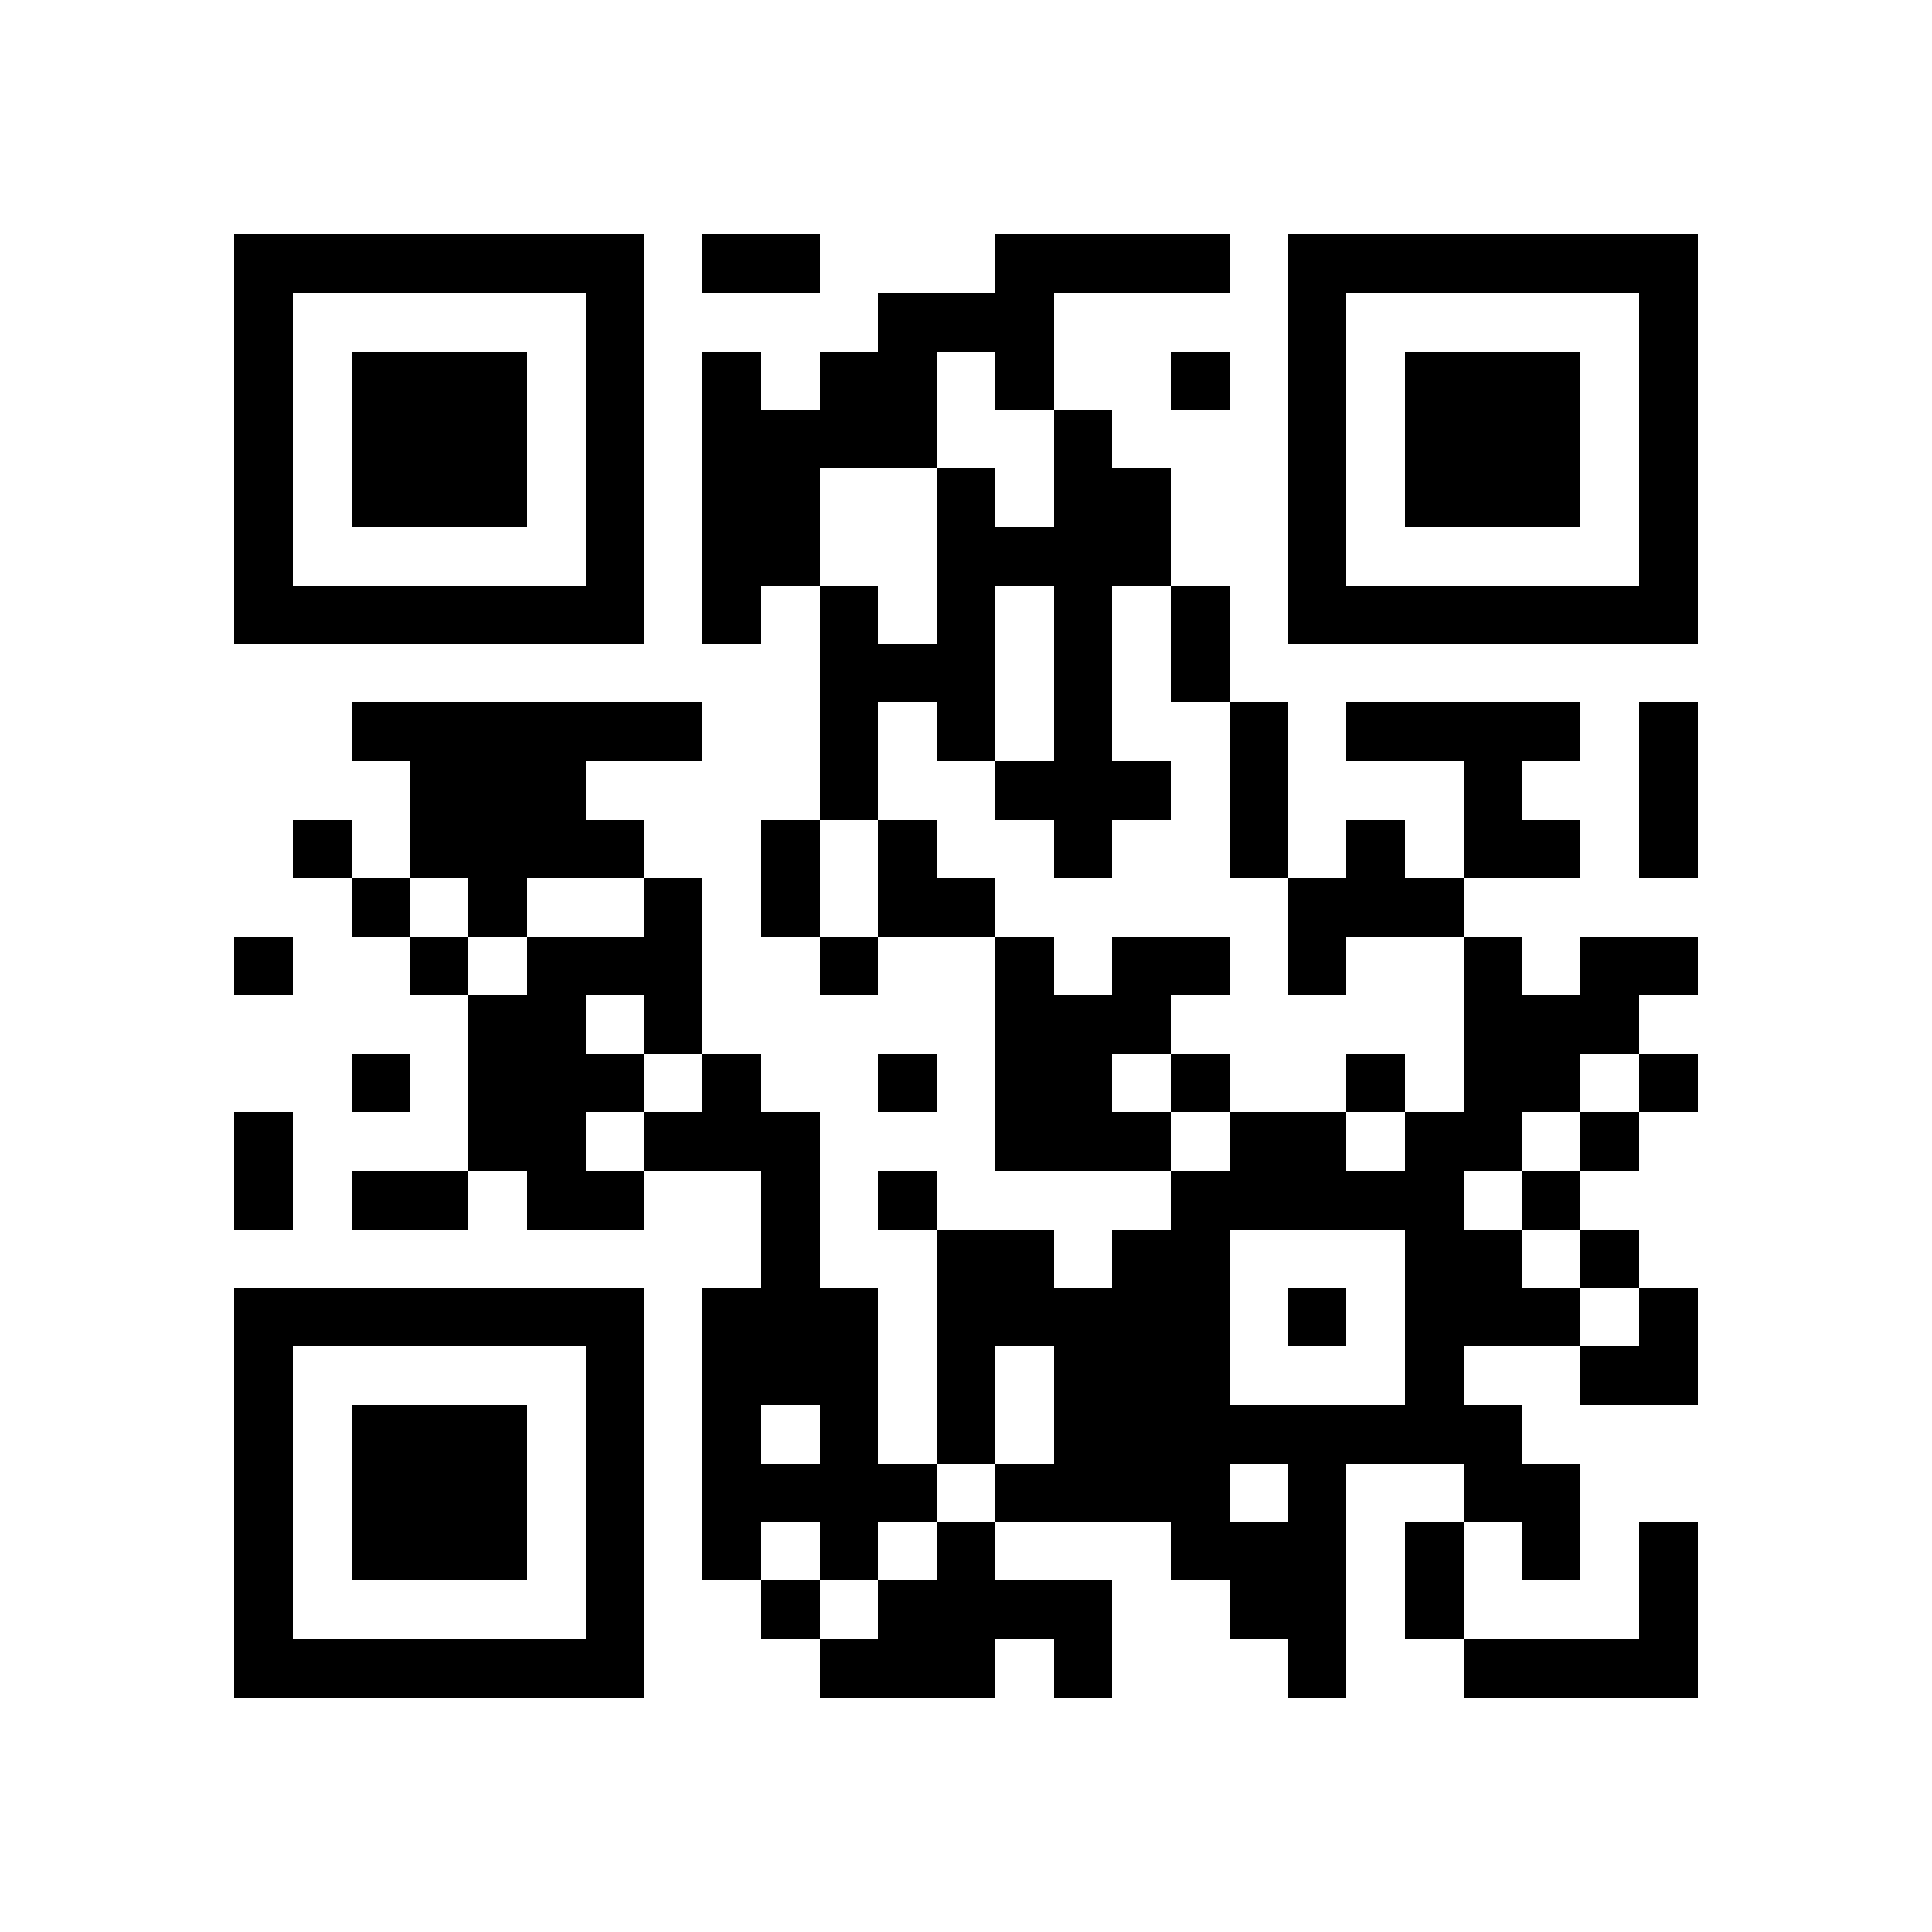
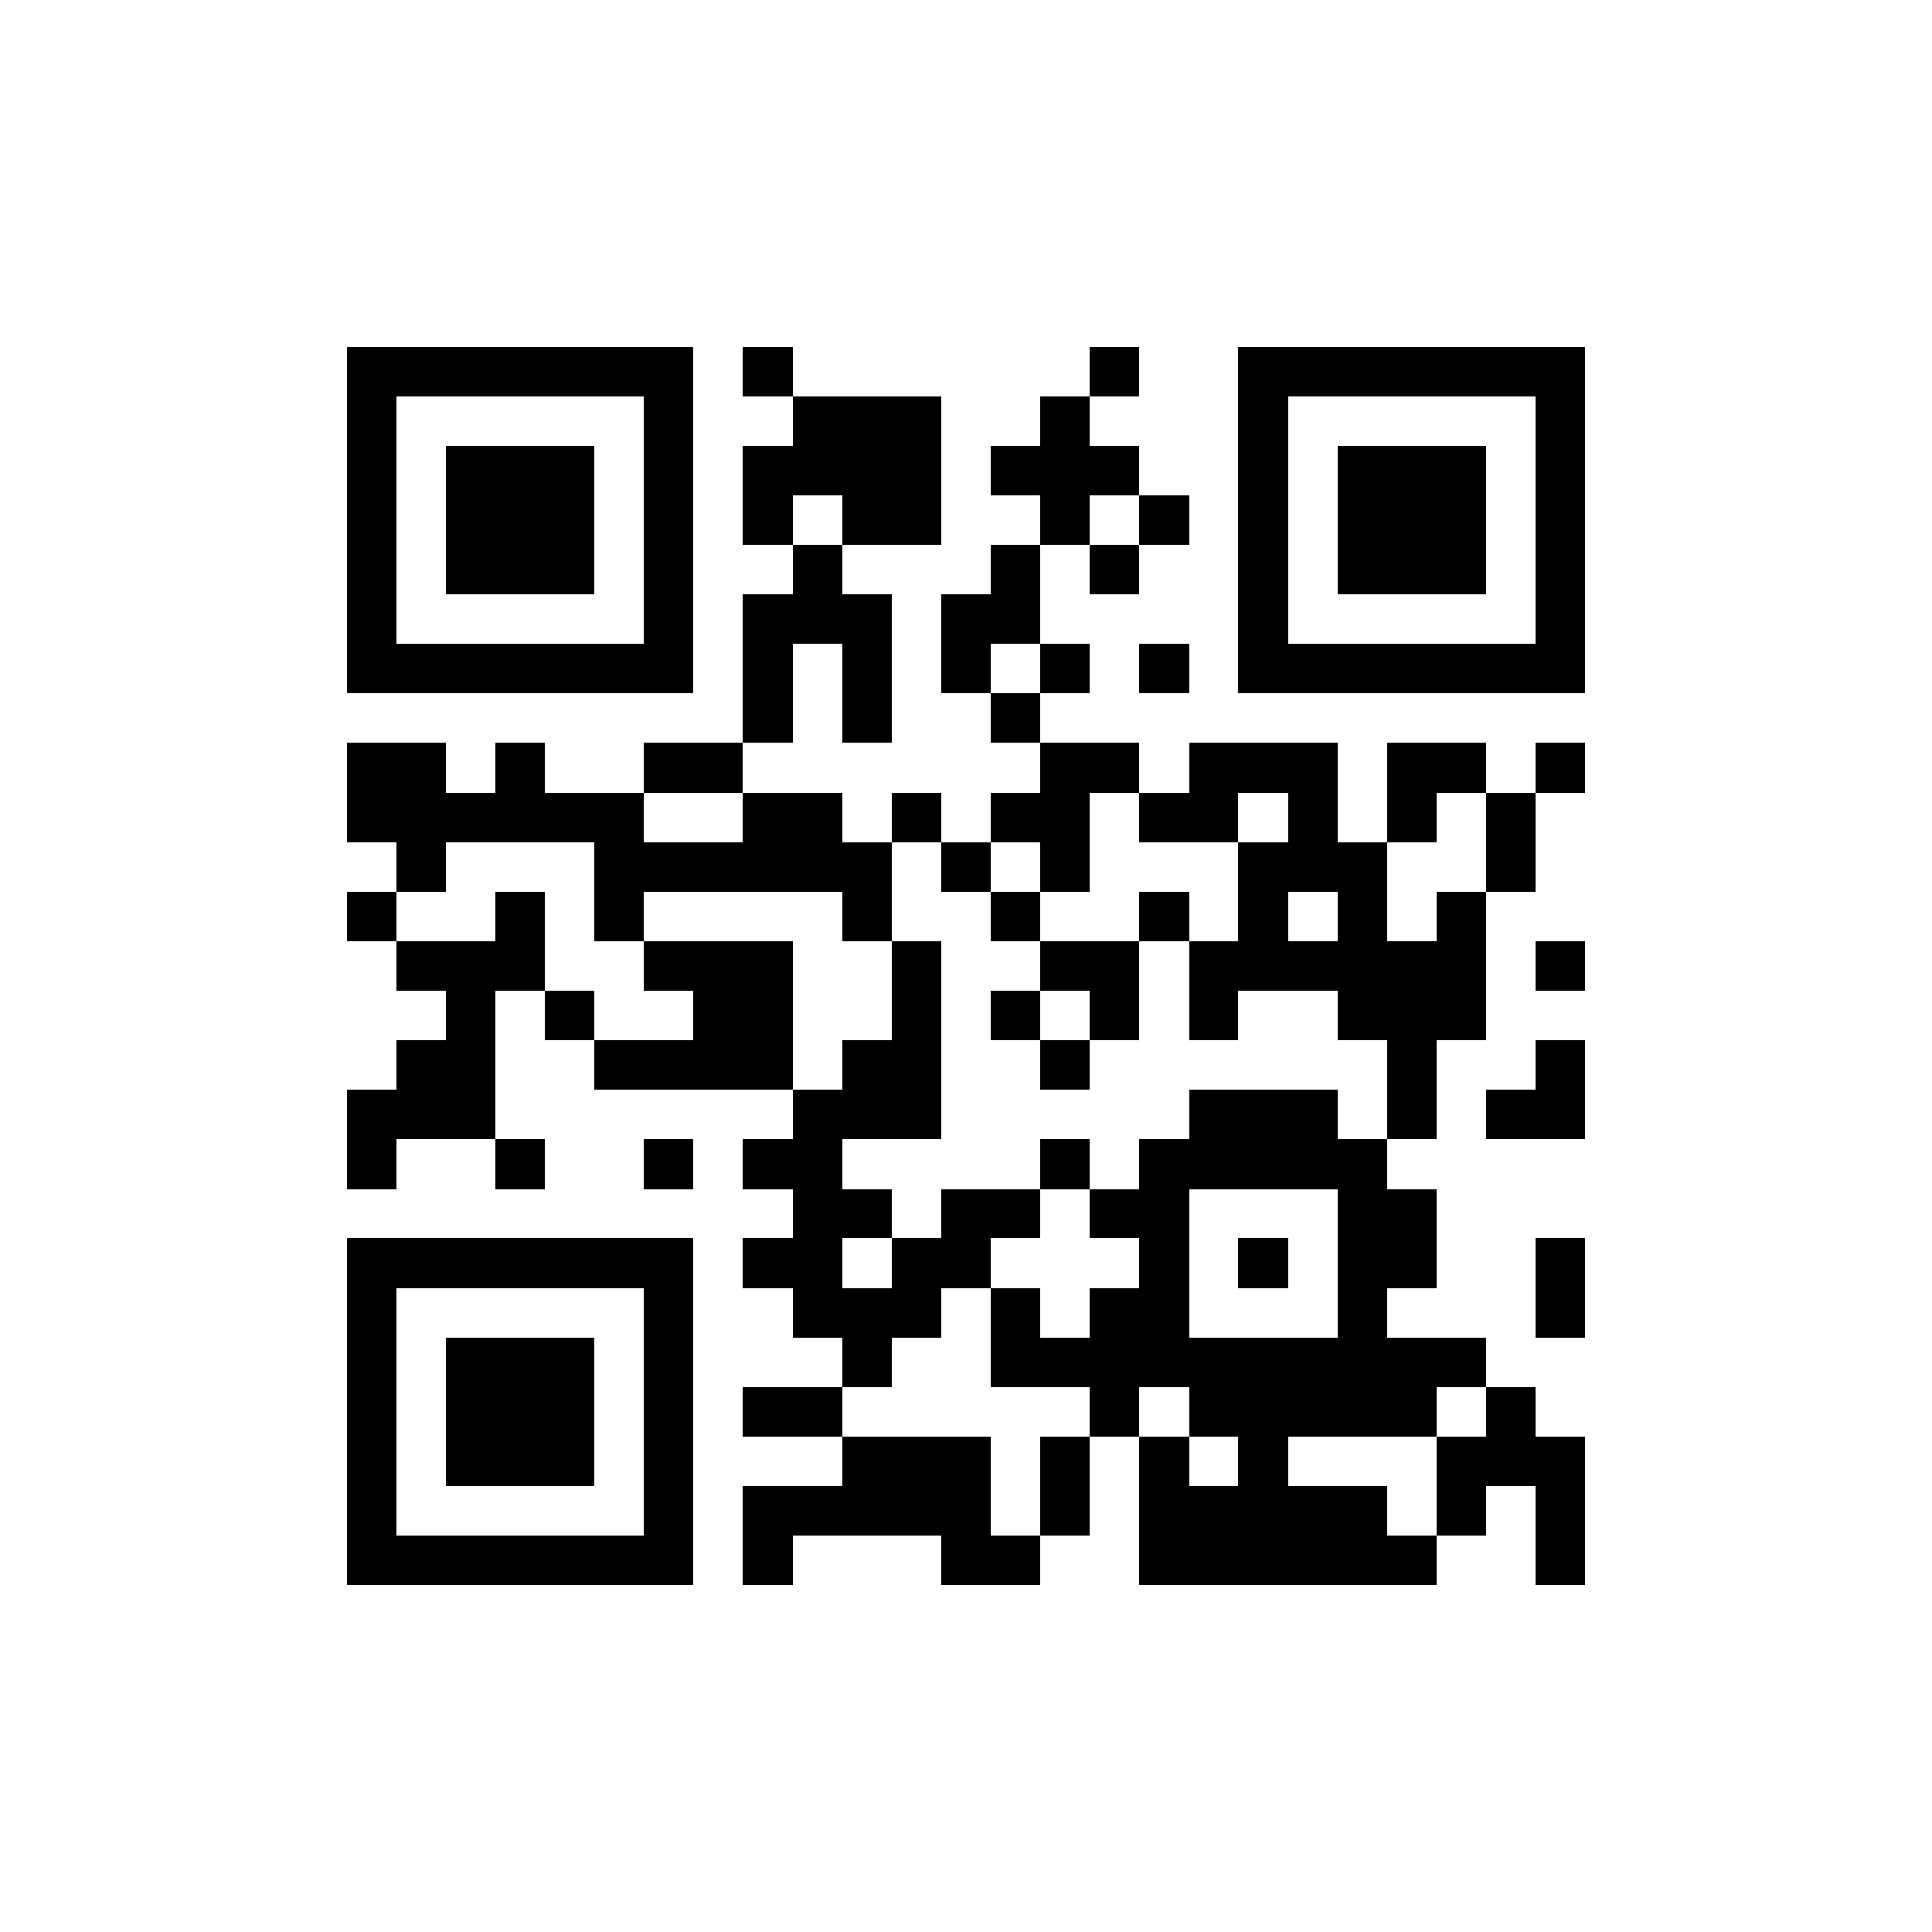
- <svg xmlns="http://www.w3.org/2000/svg" version="1.1" width="512" height="512">
-   <rect x="0" y="0" width="512" height="512" style="fill:#ffffff;shape-rendering:crispEdges;" />
-   <path x="0" y="0" style="fill:#000000;shape-rendering:crispEdges;" d="M62.06,62.06 V77.58 H77.58 V62.06 H62.06 Z M77.58,62.06 V77.58 H93.09 V62.06 H77.58 Z M93.09,62.06 V77.58 H108.61 V62.06 H93.09 Z M108.61,62.06 V77.58 H124.12 V62.06 H108.61 Z M124.12,62.06 V77.58 H139.64 V62.06 H124.12 Z M139.64,62.06 V77.58 H155.15 V62.06 H139.64 Z M155.15,62.06 V77.58 H170.67 V62.06 H155.15 Z M186.18,62.06 V77.58 H201.70 V62.06 H186.18 Z M201.70,62.06 V77.58 H217.21 V62.06 H201.70 Z M263.76,62.06 V77.58 H279.27 V62.06 H263.76 Z M279.27,62.06 V77.58 H294.79 V62.06 H279.27 Z M294.79,62.06 V77.58 H310.30 V62.06 H294.79 Z M310.30,62.06 V77.58 H325.82 V62.06 H310.30 Z M341.33,62.06 V77.58 H356.85 V62.06 H341.33 Z M356.85,62.06 V77.58 H372.36 V62.06 H356.85 Z M372.36,62.06 V77.58 H387.88 V62.06 H372.36 Z M387.88,62.06 V77.58 H403.39 V62.06 H387.88 Z M403.39,62.06 V77.58 H418.91 V62.06 H403.39 Z M418.91,62.06 V77.58 H434.42 V62.06 H418.91 Z M434.42,62.06 V77.58 H449.94 V62.06 H434.42 Z M62.06,77.58 V93.09 H77.58 V77.58 H62.06 Z M155.15,77.58 V93.09 H170.67 V77.58 H155.15 Z M232.73,77.58 V93.09 H248.24 V77.58 H232.73 Z M248.24,77.58 V93.09 H263.76 V77.58 H248.24 Z M263.76,77.58 V93.09 H279.27 V77.58 H263.76 Z M341.33,77.58 V93.09 H356.85 V77.58 H341.33 Z M434.42,77.58 V93.09 H449.94 V77.58 H434.42 Z M62.06,93.09 V108.61 H77.58 V93.09 H62.06 Z M93.09,93.09 V108.61 H108.61 V93.09 H93.09 Z M108.61,93.09 V108.61 H124.12 V93.09 H108.61 Z M124.12,93.09 V108.61 H139.64 V93.09 H124.12 Z M155.15,93.09 V108.61 H170.67 V93.09 H155.15 Z M186.18,93.09 V108.61 H201.70 V93.09 H186.18 Z M217.21,93.09 V108.61 H232.73 V93.09 H217.21 Z M232.73,93.09 V108.61 H248.24 V93.09 H232.73 Z M263.76,93.09 V108.61 H279.27 V93.09 H263.76 Z M310.30,93.09 V108.61 H325.82 V93.09 H310.30 Z M341.33,93.09 V108.61 H356.85 V93.09 H341.33 Z M372.36,93.09 V108.61 H387.88 V93.09 H372.36 Z M387.88,93.09 V108.61 H403.39 V93.09 H387.88 Z M403.39,93.09 V108.61 H418.91 V93.09 H403.39 Z M434.42,93.09 V108.61 H449.94 V93.09 H434.42 Z M62.06,108.61 V124.12 H77.58 V108.61 H62.06 Z M93.09,108.61 V124.12 H108.61 V108.61 H93.09 Z M108.61,108.61 V124.12 H124.12 V108.61 H108.61 Z M124.12,108.61 V124.12 H139.64 V108.61 H124.12 Z M155.15,108.61 V124.12 H170.67 V108.61 H155.15 Z M186.18,108.61 V124.12 H201.70 V108.61 H186.18 Z M201.70,108.61 V124.12 H217.21 V108.61 H201.70 Z M217.21,108.61 V124.12 H232.73 V108.61 H217.21 Z M232.73,108.61 V124.12 H248.24 V108.61 H232.73 Z M279.27,108.61 V124.12 H294.79 V108.61 H279.27 Z M341.33,108.61 V124.12 H356.85 V108.61 H341.33 Z M372.36,108.61 V124.12 H387.88 V108.61 H372.36 Z M387.88,108.61 V124.12 H403.39 V108.61 H387.88 Z M403.39,108.61 V124.12 H418.91 V108.61 H403.39 Z M434.42,108.61 V124.12 H449.94 V108.61 H434.42 Z M62.06,124.12 V139.64 H77.58 V124.12 H62.06 Z M93.09,124.12 V139.64 H108.61 V124.12 H93.09 Z M108.61,124.12 V139.64 H124.12 V124.12 H108.61 Z M124.12,124.12 V139.64 H139.64 V124.12 H124.12 Z M155.15,124.12 V139.64 H170.67 V124.12 H155.15 Z M186.18,124.12 V139.64 H201.70 V124.12 H186.18 Z M201.70,124.12 V139.64 H217.21 V124.12 H201.70 Z M248.24,124.12 V139.64 H263.76 V124.12 H248.24 Z M279.27,124.12 V139.64 H294.79 V124.12 H279.27 Z M294.79,124.12 V139.64 H310.30 V124.12 H294.79 Z M341.33,124.12 V139.64 H356.85 V124.12 H341.33 Z M372.36,124.12 V139.64 H387.88 V124.12 H372.36 Z M387.88,124.12 V139.64 H403.39 V124.12 H387.88 Z M403.39,124.12 V139.64 H418.91 V124.12 H403.39 Z M434.42,124.12 V139.64 H449.94 V124.12 H434.42 Z M62.06,139.64 V155.15 H77.58 V139.64 H62.06 Z M155.15,139.64 V155.15 H170.67 V139.64 H155.15 Z M186.18,139.64 V155.15 H201.70 V139.64 H186.18 Z M201.70,139.64 V155.15 H217.21 V139.64 H201.70 Z M248.24,139.64 V155.15 H263.76 V139.64 H248.24 Z M263.76,139.64 V155.15 H279.27 V139.64 H263.76 Z M279.27,139.64 V155.15 H294.79 V139.64 H279.27 Z M294.79,139.64 V155.15 H310.30 V139.64 H294.79 Z M341.33,139.64 V155.15 H356.85 V139.64 H341.33 Z M434.42,139.64 V155.15 H449.94 V139.64 H434.42 Z M62.06,155.15 V170.67 H77.58 V155.15 H62.06 Z M77.58,155.15 V170.67 H93.09 V155.15 H77.58 Z M93.09,155.15 V170.67 H108.61 V155.15 H93.09 Z M108.61,155.15 V170.67 H124.12 V155.15 H108.61 Z M124.12,155.15 V170.67 H139.64 V155.15 H124.12 Z M139.64,155.15 V170.67 H155.15 V155.15 H139.64 Z M155.15,155.15 V170.67 H170.67 V155.15 H155.15 Z M186.18,155.15 V170.67 H201.70 V155.15 H186.18 Z M217.21,155.15 V170.67 H232.73 V155.15 H217.21 Z M248.24,155.15 V170.67 H263.76 V155.15 H248.24 Z M279.27,155.15 V170.67 H294.79 V155.15 H279.27 Z M310.30,155.15 V170.67 H325.82 V155.15 H310.30 Z M341.33,155.15 V170.67 H356.85 V155.15 H341.33 Z M356.85,155.15 V170.67 H372.36 V155.15 H356.85 Z M372.36,155.15 V170.67 H387.88 V155.15 H372.36 Z M387.88,155.15 V170.67 H403.39 V155.15 H387.88 Z M403.39,155.15 V170.67 H418.91 V155.15 H403.39 Z M418.91,155.15 V170.67 H434.42 V155.15 H418.91 Z M434.42,155.15 V170.67 H449.94 V155.15 H434.42 Z M217.21,170.67 V186.18 H232.73 V170.67 H217.21 Z M232.73,170.67 V186.18 H248.24 V170.67 H232.73 Z M248.24,170.67 V186.18 H263.76 V170.67 H248.24 Z M279.27,170.67 V186.18 H294.79 V170.67 H279.27 Z M310.30,170.67 V186.18 H325.82 V170.67 H310.30 Z M93.09,186.18 V201.70 H108.61 V186.18 H93.09 Z M108.61,186.18 V201.70 H124.12 V186.18 H108.61 Z M124.12,186.18 V201.70 H139.64 V186.18 H124.12 Z M139.64,186.18 V201.70 H155.15 V186.18 H139.64 Z M155.15,186.18 V201.70 H170.67 V186.18 H155.15 Z M170.67,186.18 V201.70 H186.18 V186.18 H170.67 Z M217.21,186.18 V201.70 H232.73 V186.18 H217.21 Z M248.24,186.18 V201.70 H263.76 V186.18 H248.24 Z M279.27,186.18 V201.70 H294.79 V186.18 H279.27 Z M325.82,186.18 V201.70 H341.33 V186.18 H325.82 Z M356.85,186.18 V201.70 H372.36 V186.18 H356.85 Z M372.36,186.18 V201.70 H387.88 V186.18 H372.36 Z M387.88,186.18 V201.70 H403.39 V186.18 H387.88 Z M403.39,186.18 V201.70 H418.91 V186.18 H403.39 Z M434.42,186.18 V201.70 H449.94 V186.18 H434.42 Z M108.61,201.70 V217.21 H124.12 V201.70 H108.61 Z M124.12,201.70 V217.21 H139.64 V201.70 H124.12 Z M139.64,201.70 V217.21 H155.15 V201.70 H139.64 Z M217.21,201.70 V217.21 H232.73 V201.70 H217.21 Z M263.76,201.70 V217.21 H279.27 V201.70 H263.76 Z M279.27,201.70 V217.21 H294.79 V201.70 H279.27 Z M294.79,201.70 V217.21 H310.30 V201.70 H294.79 Z M325.82,201.70 V217.21 H341.33 V201.70 H325.82 Z M387.88,201.70 V217.21 H403.39 V201.70 H387.88 Z M434.42,201.70 V217.21 H449.94 V201.70 H434.42 Z M77.58,217.21 V232.73 H93.09 V217.21 H77.58 Z M108.61,217.21 V232.73 H124.12 V217.21 H108.61 Z M124.12,217.21 V232.73 H139.64 V217.21 H124.12 Z M139.64,217.21 V232.73 H155.15 V217.21 H139.64 Z M155.15,217.21 V232.73 H170.67 V217.21 H155.15 Z M201.70,217.21 V232.73 H217.21 V217.21 H201.70 Z M232.73,217.21 V232.73 H248.24 V217.21 H232.73 Z M279.27,217.21 V232.73 H294.79 V217.21 H279.27 Z M325.82,217.21 V232.73 H341.33 V217.21 H325.82 Z M356.85,217.21 V232.73 H372.36 V217.21 H356.85 Z M387.88,217.21 V232.73 H403.39 V217.21 H387.88 Z M403.39,217.21 V232.73 H418.91 V217.21 H403.39 Z M434.42,217.21 V232.73 H449.94 V217.21 H434.42 Z M93.09,232.73 V248.24 H108.61 V232.73 H93.09 Z M124.12,232.73 V248.24 H139.64 V232.73 H124.12 Z M170.67,232.73 V248.24 H186.18 V232.73 H170.67 Z M201.70,232.73 V248.24 H217.21 V232.73 H201.70 Z M232.73,232.73 V248.24 H248.24 V232.73 H232.73 Z M248.24,232.73 V248.24 H263.76 V232.73 H248.24 Z M341.33,232.73 V248.24 H356.85 V232.73 H341.33 Z M356.85,232.73 V248.24 H372.36 V232.73 H356.85 Z M372.36,232.73 V248.24 H387.88 V232.73 H372.36 Z M62.06,248.24 V263.76 H77.58 V248.24 H62.06 Z M108.61,248.24 V263.76 H124.12 V248.24 H108.61 Z M139.64,248.24 V263.76 H155.15 V248.24 H139.64 Z M155.15,248.24 V263.76 H170.67 V248.24 H155.15 Z M170.67,248.24 V263.76 H186.18 V248.24 H170.67 Z M217.21,248.24 V263.76 H232.73 V248.24 H217.21 Z M263.76,248.24 V263.76 H279.27 V248.24 H263.76 Z M294.79,248.24 V263.76 H310.30 V248.24 H294.79 Z M310.30,248.24 V263.76 H325.82 V248.24 H310.30 Z M341.33,248.24 V263.76 H356.85 V248.24 H341.33 Z M387.88,248.24 V263.76 H403.39 V248.24 H387.88 Z M418.91,248.24 V263.76 H434.42 V248.24 H418.91 Z M434.42,248.24 V263.76 H449.94 V248.24 H434.42 Z M124.12,263.76 V279.27 H139.64 V263.76 H124.12 Z M139.64,263.76 V279.27 H155.15 V263.76 H139.64 Z M170.67,263.76 V279.27 H186.18 V263.76 H170.67 Z M263.76,263.76 V279.27 H279.27 V263.76 H263.76 Z M279.27,263.76 V279.27 H294.79 V263.76 H279.27 Z M294.79,263.76 V279.27 H310.30 V263.76 H294.79 Z M387.88,263.76 V279.27 H403.39 V263.76 H387.88 Z M403.39,263.76 V279.27 H418.91 V263.76 H403.39 Z M418.91,263.76 V279.27 H434.42 V263.76 H418.91 Z M93.09,279.27 V294.79 H108.61 V279.27 H93.09 Z M124.12,279.27 V294.79 H139.64 V279.27 H124.12 Z M139.64,279.27 V294.79 H155.15 V279.27 H139.64 Z M155.15,279.27 V294.79 H170.67 V279.27 H155.15 Z M186.18,279.27 V294.79 H201.70 V279.27 H186.18 Z M232.73,279.27 V294.79 H248.24 V279.27 H232.73 Z M263.76,279.27 V294.79 H279.27 V279.27 H263.76 Z M279.27,279.27 V294.79 H294.79 V279.27 H279.27 Z M310.30,279.27 V294.79 H325.82 V279.27 H310.30 Z M356.85,279.27 V294.79 H372.36 V279.27 H356.85 Z M387.88,279.27 V294.79 H403.39 V279.27 H387.88 Z M403.39,279.27 V294.79 H418.91 V279.27 H403.39 Z M434.42,279.27 V294.79 H449.94 V279.27 H434.42 Z M62.06,294.79 V310.30 H77.58 V294.79 H62.06 Z M124.12,294.79 V310.30 H139.64 V294.79 H124.12 Z M139.64,294.79 V310.30 H155.15 V294.79 H139.64 Z M170.67,294.79 V310.30 H186.18 V294.79 H170.67 Z M186.18,294.79 V310.30 H201.70 V294.79 H186.18 Z M201.70,294.79 V310.30 H217.21 V294.79 H201.70 Z M263.76,294.79 V310.30 H279.27 V294.79 H263.76 Z M279.27,294.79 V310.30 H294.79 V294.79 H279.27 Z M294.79,294.79 V310.30 H310.30 V294.79 H294.79 Z M325.82,294.79 V310.30 H341.33 V294.79 H325.82 Z M341.33,294.79 V310.30 H356.85 V294.79 H341.33 Z M372.36,294.79 V310.30 H387.88 V294.79 H372.36 Z M387.88,294.79 V310.30 H403.39 V294.79 H387.88 Z M418.91,294.79 V310.30 H434.42 V294.79 H418.91 Z M62.06,310.30 V325.82 H77.58 V310.30 H62.06 Z M93.09,310.30 V325.82 H108.61 V310.30 H93.09 Z M108.61,310.30 V325.82 H124.12 V310.30 H108.61 Z M139.64,310.30 V325.82 H155.15 V310.30 H139.64 Z M155.15,310.30 V325.82 H170.67 V310.30 H155.15 Z M201.70,310.30 V325.82 H217.21 V310.30 H201.70 Z M232.73,310.30 V325.82 H248.24 V310.30 H232.73 Z M310.30,310.30 V325.82 H325.82 V310.30 H310.30 Z M325.82,310.30 V325.82 H341.33 V310.30 H325.82 Z M341.33,310.30 V325.82 H356.85 V310.30 H341.33 Z M356.85,310.30 V325.82 H372.36 V310.30 H356.85 Z M372.36,310.30 V325.82 H387.88 V310.30 H372.36 Z M403.39,310.30 V325.82 H418.91 V310.30 H403.39 Z M201.70,325.82 V341.33 H217.21 V325.82 H201.70 Z M248.24,325.82 V341.33 H263.76 V325.82 H248.24 Z M263.76,325.82 V341.33 H279.27 V325.82 H263.76 Z M294.79,325.82 V341.33 H310.30 V325.82 H294.79 Z M310.30,325.82 V341.33 H325.82 V325.82 H310.30 Z M372.36,325.82 V341.33 H387.88 V325.82 H372.36 Z M387.88,325.82 V341.33 H403.39 V325.82 H387.88 Z M418.91,325.82 V341.33 H434.42 V325.82 H418.91 Z M62.06,341.33 V356.85 H77.58 V341.33 H62.06 Z M77.58,341.33 V356.85 H93.09 V341.33 H77.58 Z M93.09,341.33 V356.85 H108.61 V341.33 H93.09 Z M108.61,341.33 V356.85 H124.12 V341.33 H108.61 Z M124.12,341.33 V356.85 H139.64 V341.33 H124.12 Z M139.64,341.33 V356.85 H155.15 V341.33 H139.64 Z M155.15,341.33 V356.85 H170.67 V341.33 H155.15 Z M186.18,341.33 V356.85 H201.70 V341.33 H186.18 Z M201.70,341.33 V356.85 H217.21 V341.33 H201.70 Z M217.21,341.33 V356.85 H232.73 V341.33 H217.21 Z M248.24,341.33 V356.85 H263.76 V341.33 H248.24 Z M263.76,341.33 V356.85 H279.27 V341.33 H263.76 Z M279.27,341.33 V356.85 H294.79 V341.33 H279.27 Z M294.79,341.33 V356.85 H310.30 V341.33 H294.79 Z M310.30,341.33 V356.85 H325.82 V341.33 H310.30 Z M341.33,341.33 V356.85 H356.85 V341.33 H341.33 Z M372.36,341.33 V356.85 H387.88 V341.33 H372.36 Z M387.88,341.33 V356.85 H403.39 V341.33 H387.88 Z M403.39,341.33 V356.85 H418.91 V341.33 H403.39 Z M434.42,341.33 V356.85 H449.94 V341.33 H434.42 Z M62.06,356.85 V372.36 H77.58 V356.85 H62.06 Z M155.15,356.85 V372.36 H170.67 V356.85 H155.15 Z M186.18,356.85 V372.36 H201.70 V356.85 H186.18 Z M201.70,356.85 V372.36 H217.21 V356.85 H201.70 Z M217.21,356.85 V372.36 H232.73 V356.85 H217.21 Z M248.24,356.85 V372.36 H263.76 V356.85 H248.24 Z M279.27,356.85 V372.36 H294.79 V356.85 H279.27 Z M294.79,356.85 V372.36 H310.30 V356.85 H294.79 Z M310.30,356.85 V372.36 H325.82 V356.85 H310.30 Z M372.36,356.85 V372.36 H387.88 V356.85 H372.36 Z M418.91,356.85 V372.36 H434.42 V356.85 H418.91 Z M434.42,356.85 V372.36 H449.94 V356.85 H434.42 Z M62.06,372.36 V387.88 H77.58 V372.36 H62.06 Z M93.09,372.36 V387.88 H108.61 V372.36 H93.09 Z M108.61,372.36 V387.88 H124.12 V372.36 H108.61 Z M124.12,372.36 V387.88 H139.64 V372.36 H124.12 Z M155.15,372.36 V387.88 H170.67 V372.36 H155.15 Z M186.18,372.36 V387.88 H201.70 V372.36 H186.18 Z M217.21,372.36 V387.88 H232.73 V372.36 H217.21 Z M248.24,372.36 V387.88 H263.76 V372.36 H248.24 Z M279.27,372.36 V387.88 H294.79 V372.36 H279.27 Z M294.79,372.36 V387.88 H310.30 V372.36 H294.79 Z M310.30,372.36 V387.88 H325.82 V372.36 H310.30 Z M325.82,372.36 V387.88 H341.33 V372.36 H325.82 Z M341.33,372.36 V387.88 H356.85 V372.36 H341.33 Z M356.85,372.36 V387.88 H372.36 V372.36 H356.85 Z M372.36,372.36 V387.88 H387.88 V372.36 H372.36 Z M387.88,372.36 V387.88 H403.39 V372.36 H387.88 Z M62.06,387.88 V403.39 H77.58 V387.88 H62.06 Z M93.09,387.88 V403.39 H108.61 V387.88 H93.09 Z M108.61,387.88 V403.39 H124.12 V387.88 H108.61 Z M124.12,387.88 V403.39 H139.64 V387.88 H124.12 Z M155.15,387.88 V403.39 H170.67 V387.88 H155.15 Z M186.18,387.88 V403.39 H201.70 V387.88 H186.18 Z M201.70,387.88 V403.39 H217.21 V387.88 H201.70 Z M217.21,387.88 V403.39 H232.73 V387.88 H217.21 Z M232.73,387.88 V403.39 H248.24 V387.88 H232.73 Z M263.76,387.88 V403.39 H279.27 V387.88 H263.76 Z M279.27,387.88 V403.39 H294.79 V387.88 H279.27 Z M294.79,387.88 V403.39 H310.30 V387.88 H294.79 Z M310.30,387.88 V403.39 H325.82 V387.88 H310.30 Z M341.33,387.88 V403.39 H356.85 V387.88 H341.33 Z M387.88,387.88 V403.39 H403.39 V387.88 H387.88 Z M403.39,387.88 V403.39 H418.91 V387.88 H403.39 Z M62.06,403.39 V418.91 H77.58 V403.39 H62.06 Z M93.09,403.39 V418.91 H108.61 V403.39 H93.09 Z M108.61,403.39 V418.91 H124.12 V403.39 H108.61 Z M124.12,403.39 V418.91 H139.64 V403.39 H124.12 Z M155.15,403.39 V418.91 H170.67 V403.39 H155.15 Z M186.18,403.39 V418.91 H201.70 V403.39 H186.18 Z M217.21,403.39 V418.91 H232.73 V403.39 H217.21 Z M248.24,403.39 V418.91 H263.76 V403.39 H248.24 Z M310.30,403.39 V418.91 H325.82 V403.39 H310.30 Z M325.82,403.39 V418.91 H341.33 V403.39 H325.82 Z M341.33,403.39 V418.91 H356.85 V403.39 H341.33 Z M372.36,403.39 V418.91 H387.88 V403.39 H372.36 Z M403.39,403.39 V418.91 H418.91 V403.39 H403.39 Z M434.42,403.39 V418.91 H449.94 V403.39 H434.42 Z M62.06,418.91 V434.42 H77.58 V418.91 H62.06 Z M155.15,418.91 V434.42 H170.67 V418.91 H155.15 Z M201.70,418.91 V434.42 H217.21 V418.91 H201.70 Z M232.73,418.91 V434.42 H248.24 V418.91 H232.73 Z M248.24,418.91 V434.42 H263.76 V418.91 H248.24 Z M263.76,418.91 V434.42 H279.27 V418.91 H263.76 Z M279.27,418.91 V434.42 H294.79 V418.91 H279.27 Z M325.82,418.91 V434.42 H341.33 V418.91 H325.82 Z M341.33,418.91 V434.42 H356.85 V418.91 H341.33 Z M372.36,418.91 V434.42 H387.88 V418.91 H372.36 Z M434.42,418.91 V434.42 H449.94 V418.91 H434.42 Z M62.06,434.42 V449.94 H77.58 V434.42 H62.06 Z M77.58,434.42 V449.94 H93.09 V434.42 H77.58 Z M93.09,434.42 V449.94 H108.61 V434.42 H93.09 Z M108.61,434.42 V449.94 H124.12 V434.42 H108.61 Z M124.12,434.42 V449.94 H139.64 V434.42 H124.12 Z M139.64,434.42 V449.94 H155.15 V434.42 H139.64 Z M155.15,434.42 V449.94 H170.67 V434.42 H155.15 Z M217.21,434.42 V449.94 H232.73 V434.42 H217.21 Z M232.73,434.42 V449.94 H248.24 V434.42 H232.73 Z M248.24,434.42 V449.94 H263.76 V434.42 H248.24 Z M279.27,434.42 V449.94 H294.79 V434.42 H279.27 Z M341.33,434.42 V449.94 H356.85 V434.42 H341.33 Z M387.88,434.42 V449.94 H403.39 V434.42 H387.88 Z M403.39,434.42 V449.94 H418.91 V434.42 H403.39 Z M418.91,434.42 V449.94 H434.42 V434.42 H418.91 Z M434.42,434.42 V449.94 H449.94 V434.42 H434.42 Z " />
+ <svg xmlns="http://www.w3.org/2000/svg" version="1.1" width="170" height="170">
+   <rect x="0" y="0" width="170" height="170" style="fill:#ffffff;shape-rendering:crispEdges;" />
+   <path x="0" y="0" style="fill:#000000;shape-rendering:crispEdges;" d="M30.51,30.51 V34.87 H34.87 V30.51 H30.51 Z M34.87,30.51 V34.87 H39.23 V30.51 H34.87 Z M39.23,30.51 V34.87 H43.59 V30.51 H39.23 Z M43.59,30.51 V34.87 H47.95 V30.51 H43.59 Z M47.95,30.51 V34.87 H52.31 V30.51 H47.95 Z M52.31,30.51 V34.87 H56.67 V30.51 H52.31 Z M56.67,30.51 V34.87 H61.03 V30.51 H56.67 Z M65.38,30.51 V34.87 H69.74 V30.51 H65.38 Z M95.90,30.51 V34.87 H100.26 V30.51 H95.90 Z M108.97,30.51 V34.87 H113.33 V30.51 H108.97 Z M113.33,30.51 V34.87 H117.69 V30.51 H113.33 Z M117.69,30.51 V34.87 H122.05 V30.51 H117.69 Z M122.05,30.51 V34.87 H126.41 V30.51 H122.05 Z M126.41,30.51 V34.87 H130.77 V30.51 H126.41 Z M130.77,30.51 V34.87 H135.13 V30.51 H130.77 Z M135.13,30.51 V34.87 H139.49 V30.51 H135.13 Z M30.51,34.87 V39.23 H34.87 V34.87 H30.51 Z M56.67,34.87 V39.23 H61.03 V34.87 H56.67 Z M69.74,34.87 V39.23 H74.10 V34.87 H69.74 Z M74.10,34.87 V39.23 H78.46 V34.87 H74.10 Z M78.46,34.87 V39.23 H82.82 V34.87 H78.46 Z M91.54,34.87 V39.23 H95.90 V34.87 H91.54 Z M108.97,34.87 V39.23 H113.33 V34.87 H108.97 Z M135.13,34.87 V39.23 H139.49 V34.87 H135.13 Z M30.51,39.23 V43.59 H34.87 V39.23 H30.51 Z M39.23,39.23 V43.59 H43.59 V39.23 H39.23 Z M43.59,39.23 V43.59 H47.95 V39.23 H43.59 Z M47.95,39.23 V43.59 H52.31 V39.23 H47.95 Z M56.67,39.23 V43.59 H61.03 V39.23 H56.67 Z M65.38,39.23 V43.59 H69.74 V39.23 H65.38 Z M69.74,39.23 V43.59 H74.10 V39.23 H69.74 Z M74.10,39.23 V43.59 H78.46 V39.23 H74.10 Z M78.46,39.23 V43.59 H82.82 V39.23 H78.46 Z M87.18,39.23 V43.59 H91.54 V39.23 H87.18 Z M91.54,39.23 V43.59 H95.90 V39.23 H91.54 Z M95.90,39.23 V43.59 H100.26 V39.23 H95.90 Z M108.97,39.23 V43.59 H113.33 V39.23 H108.97 Z M117.69,39.23 V43.59 H122.05 V39.23 H117.69 Z M122.05,39.23 V43.59 H126.41 V39.23 H122.05 Z M126.41,39.23 V43.59 H130.77 V39.23 H126.41 Z M135.13,39.23 V43.59 H139.49 V39.23 H135.13 Z M30.51,43.59 V47.95 H34.87 V43.59 H30.51 Z M39.23,43.59 V47.95 H43.59 V43.59 H39.23 Z M43.59,43.59 V47.95 H47.95 V43.59 H43.59 Z M47.95,43.59 V47.95 H52.31 V43.59 H47.95 Z M56.67,43.59 V47.95 H61.03 V43.59 H56.67 Z M65.38,43.59 V47.95 H69.74 V43.59 H65.38 Z M74.10,43.59 V47.95 H78.46 V43.59 H74.10 Z M78.46,43.59 V47.95 H82.82 V43.59 H78.46 Z M91.54,43.59 V47.95 H95.90 V43.59 H91.54 Z M100.26,43.59 V47.95 H104.62 V43.59 H100.26 Z M108.97,43.59 V47.95 H113.33 V43.59 H108.97 Z M117.69,43.59 V47.95 H122.05 V43.59 H117.69 Z M122.05,43.59 V47.95 H126.41 V43.59 H122.05 Z M126.41,43.59 V47.95 H130.77 V43.59 H126.41 Z M135.13,43.59 V47.95 H139.49 V43.59 H135.13 Z M30.51,47.95 V52.31 H34.87 V47.95 H30.51 Z M39.23,47.95 V52.31 H43.59 V47.95 H39.23 Z M43.59,47.95 V52.31 H47.95 V47.95 H43.59 Z M47.95,47.95 V52.31 H52.31 V47.95 H47.95 Z M56.67,47.95 V52.31 H61.03 V47.95 H56.67 Z M69.74,47.95 V52.31 H74.10 V47.95 H69.74 Z M87.18,47.95 V52.31 H91.54 V47.95 H87.18 Z M95.90,47.95 V52.31 H100.26 V47.95 H95.90 Z M108.97,47.95 V52.31 H113.33 V47.95 H108.97 Z M117.69,47.95 V52.31 H122.05 V47.95 H117.69 Z M122.05,47.95 V52.31 H126.41 V47.95 H122.05 Z M126.41,47.95 V52.31 H130.77 V47.95 H126.41 Z M135.13,47.95 V52.31 H139.49 V47.95 H135.13 Z M30.51,52.31 V56.67 H34.87 V52.31 H30.51 Z M56.67,52.31 V56.67 H61.03 V52.31 H56.67 Z M65.38,52.31 V56.67 H69.74 V52.31 H65.38 Z M69.74,52.31 V56.67 H74.10 V52.31 H69.74 Z M74.10,52.31 V56.67 H78.46 V52.31 H74.10 Z M82.82,52.31 V56.67 H87.18 V52.31 H82.82 Z M87.18,52.31 V56.67 H91.54 V52.31 H87.18 Z M108.97,52.31 V56.67 H113.33 V52.31 H108.97 Z M135.13,52.31 V56.67 H139.49 V52.31 H135.13 Z M30.51,56.67 V61.03 H34.87 V56.67 H30.51 Z M34.87,56.67 V61.03 H39.23 V56.67 H34.87 Z M39.23,56.67 V61.03 H43.59 V56.67 H39.23 Z M43.59,56.67 V61.03 H47.95 V56.67 H43.59 Z M47.95,56.67 V61.03 H52.31 V56.67 H47.95 Z M52.31,56.67 V61.03 H56.67 V56.67 H52.31 Z M56.67,56.67 V61.03 H61.03 V56.67 H56.67 Z M65.38,56.67 V61.03 H69.74 V56.67 H65.38 Z M74.10,56.67 V61.03 H78.46 V56.67 H74.10 Z M82.82,56.67 V61.03 H87.18 V56.67 H82.82 Z M91.54,56.67 V61.03 H95.90 V56.67 H91.54 Z M100.26,56.67 V61.03 H104.62 V56.67 H100.26 Z M108.97,56.67 V61.03 H113.33 V56.67 H108.97 Z M113.33,56.67 V61.03 H117.69 V56.67 H113.33 Z M117.69,56.67 V61.03 H122.05 V56.67 H117.69 Z M122.05,56.67 V61.03 H126.41 V56.67 H122.05 Z M126.41,56.67 V61.03 H130.77 V56.67 H126.41 Z M130.77,56.67 V61.03 H135.13 V56.67 H130.77 Z M135.13,56.67 V61.03 H139.49 V56.67 H135.13 Z M65.38,61.03 V65.38 H69.74 V61.03 H65.38 Z M74.10,61.03 V65.38 H78.46 V61.03 H74.10 Z M87.18,61.03 V65.38 H91.54 V61.03 H87.18 Z M30.51,65.38 V69.74 H34.87 V65.38 H30.51 Z M34.87,65.38 V69.74 H39.23 V65.38 H34.87 Z M43.59,65.38 V69.74 H47.95 V65.38 H43.59 Z M56.67,65.38 V69.74 H61.03 V65.38 H56.67 Z M61.03,65.38 V69.74 H65.38 V65.38 H61.03 Z M91.54,65.38 V69.74 H95.90 V65.38 H91.54 Z M95.90,65.38 V69.74 H100.26 V65.38 H95.90 Z M104.62,65.38 V69.74 H108.97 V65.38 H104.62 Z M108.97,65.38 V69.74 H113.33 V65.38 H108.97 Z M113.33,65.38 V69.74 H117.69 V65.38 H113.33 Z M122.05,65.38 V69.74 H126.41 V65.38 H122.05 Z M126.41,65.38 V69.74 H130.77 V65.38 H126.41 Z M135.13,65.38 V69.74 H139.49 V65.38 H135.13 Z M30.51,69.74 V74.10 H34.87 V69.74 H30.51 Z M34.87,69.74 V74.10 H39.23 V69.74 H34.87 Z M39.23,69.74 V74.10 H43.59 V69.74 H39.23 Z M43.59,69.74 V74.10 H47.95 V69.74 H43.59 Z M47.95,69.74 V74.10 H52.31 V69.74 H47.95 Z M52.31,69.74 V74.10 H56.67 V69.74 H52.31 Z M65.38,69.74 V74.10 H69.74 V69.74 H65.38 Z M69.74,69.74 V74.10 H74.10 V69.74 H69.74 Z M78.46,69.74 V74.10 H82.82 V69.74 H78.46 Z M87.18,69.74 V74.10 H91.54 V69.74 H87.18 Z M91.54,69.74 V74.10 H95.90 V69.74 H91.54 Z M100.26,69.74 V74.10 H104.62 V69.74 H100.26 Z M104.62,69.74 V74.10 H108.97 V69.74 H104.62 Z M113.33,69.74 V74.10 H117.69 V69.74 H113.33 Z M122.05,69.74 V74.10 H126.41 V69.74 H122.05 Z M130.77,69.74 V74.10 H135.13 V69.74 H130.77 Z M34.87,74.10 V78.46 H39.23 V74.10 H34.87 Z M52.31,74.10 V78.46 H56.67 V74.10 H52.31 Z M56.67,74.10 V78.46 H61.03 V74.10 H56.67 Z M61.03,74.10 V78.46 H65.38 V74.10 H61.03 Z M65.38,74.10 V78.46 H69.74 V74.10 H65.38 Z M69.74,74.10 V78.46 H74.10 V74.10 H69.74 Z M74.10,74.10 V78.46 H78.46 V74.10 H74.10 Z M82.82,74.10 V78.46 H87.18 V74.10 H82.82 Z M91.54,74.10 V78.46 H95.90 V74.10 H91.54 Z M108.97,74.10 V78.46 H113.33 V74.10 H108.97 Z M113.33,74.10 V78.46 H117.69 V74.10 H113.33 Z M117.69,74.10 V78.46 H122.05 V74.10 H117.69 Z M130.77,74.10 V78.46 H135.13 V74.10 H130.77 Z M30.51,78.46 V82.82 H34.87 V78.46 H30.51 Z M43.59,78.46 V82.82 H47.95 V78.46 H43.59 Z M52.31,78.46 V82.82 H56.67 V78.46 H52.31 Z M74.10,78.46 V82.82 H78.46 V78.46 H74.10 Z M87.18,78.46 V82.82 H91.54 V78.46 H87.18 Z M100.26,78.46 V82.82 H104.62 V78.46 H100.26 Z M108.97,78.46 V82.82 H113.33 V78.46 H108.97 Z M117.69,78.46 V82.82 H122.05 V78.46 H117.69 Z M126.41,78.46 V82.82 H130.77 V78.46 H126.41 Z M34.87,82.82 V87.18 H39.23 V82.82 H34.87 Z M39.23,82.82 V87.18 H43.59 V82.82 H39.23 Z M43.59,82.82 V87.18 H47.95 V82.82 H43.59 Z M56.67,82.82 V87.18 H61.03 V82.82 H56.67 Z M61.03,82.82 V87.18 H65.38 V82.82 H61.03 Z M65.38,82.82 V87.18 H69.74 V82.82 H65.38 Z M78.46,82.82 V87.18 H82.82 V82.82 H78.46 Z M91.54,82.82 V87.18 H95.90 V82.82 H91.54 Z M95.90,82.82 V87.18 H100.26 V82.82 H95.90 Z M104.62,82.82 V87.18 H108.97 V82.82 H104.62 Z M108.97,82.82 V87.18 H113.33 V82.82 H108.97 Z M113.33,82.82 V87.18 H117.69 V82.82 H113.33 Z M117.69,82.82 V87.18 H122.05 V82.82 H117.69 Z M122.05,82.82 V87.18 H126.41 V82.82 H122.05 Z M126.41,82.82 V87.18 H130.77 V82.82 H126.41 Z M135.13,82.82 V87.18 H139.49 V82.82 H135.13 Z M39.23,87.18 V91.54 H43.59 V87.18 H39.23 Z M47.95,87.18 V91.54 H52.31 V87.18 H47.95 Z M61.03,87.18 V91.54 H65.38 V87.18 H61.03 Z M65.38,87.18 V91.54 H69.74 V87.18 H65.38 Z M78.46,87.18 V91.54 H82.82 V87.18 H78.46 Z M87.18,87.18 V91.54 H91.54 V87.18 H87.18 Z M95.90,87.18 V91.54 H100.26 V87.18 H95.90 Z M104.62,87.18 V91.54 H108.97 V87.18 H104.62 Z M117.69,87.18 V91.54 H122.05 V87.18 H117.69 Z M122.05,87.18 V91.54 H126.41 V87.18 H122.05 Z M126.41,87.18 V91.54 H130.77 V87.18 H126.41 Z M34.87,91.54 V95.90 H39.23 V91.54 H34.87 Z M39.23,91.54 V95.90 H43.59 V91.54 H39.23 Z M52.31,91.54 V95.90 H56.67 V91.54 H52.31 Z M56.67,91.54 V95.90 H61.03 V91.54 H56.67 Z M61.03,91.54 V95.90 H65.38 V91.54 H61.03 Z M65.38,91.54 V95.90 H69.74 V91.54 H65.38 Z M74.10,91.54 V95.90 H78.46 V91.54 H74.10 Z M78.46,91.54 V95.90 H82.82 V91.54 H78.46 Z M91.54,91.54 V95.90 H95.90 V91.54 H91.54 Z M122.05,91.54 V95.90 H126.41 V91.54 H122.05 Z M135.13,91.54 V95.90 H139.49 V91.54 H135.13 Z M30.51,95.90 V100.26 H34.87 V95.90 H30.51 Z M34.87,95.90 V100.26 H39.23 V95.90 H34.87 Z M39.23,95.90 V100.26 H43.59 V95.90 H39.23 Z M69.74,95.90 V100.26 H74.10 V95.90 H69.74 Z M74.10,95.90 V100.26 H78.46 V95.90 H74.10 Z M78.46,95.90 V100.26 H82.82 V95.90 H78.46 Z M104.62,95.90 V100.26 H108.97 V95.90 H104.62 Z M108.97,95.90 V100.26 H113.33 V95.90 H108.97 Z M113.33,95.90 V100.26 H117.69 V95.90 H113.33 Z M122.05,95.90 V100.26 H126.41 V95.90 H122.05 Z M130.77,95.90 V100.26 H135.13 V95.90 H130.77 Z M135.13,95.90 V100.26 H139.49 V95.90 H135.13 Z M30.51,100.26 V104.62 H34.87 V100.26 H30.51 Z M43.59,100.26 V104.62 H47.95 V100.26 H43.59 Z M56.67,100.26 V104.62 H61.03 V100.26 H56.67 Z M65.38,100.26 V104.62 H69.74 V100.26 H65.38 Z M69.74,100.26 V104.62 H74.10 V100.26 H69.74 Z M91.54,100.26 V104.62 H95.90 V100.26 H91.54 Z M100.26,100.26 V104.62 H104.62 V100.26 H100.26 Z M104.62,100.26 V104.62 H108.97 V100.26 H104.62 Z M108.97,100.26 V104.62 H113.33 V100.26 H108.97 Z M113.33,100.26 V104.62 H117.69 V100.26 H113.33 Z M117.69,100.26 V104.62 H122.05 V100.26 H117.69 Z M69.74,104.62 V108.97 H74.10 V104.62 H69.74 Z M74.10,104.62 V108.97 H78.46 V104.62 H74.10 Z M82.82,104.62 V108.97 H87.18 V104.62 H82.82 Z M87.18,104.62 V108.97 H91.54 V104.62 H87.18 Z M95.90,104.62 V108.97 H100.26 V104.62 H95.90 Z M100.26,104.62 V108.97 H104.62 V104.62 H100.26 Z M117.69,104.62 V108.97 H122.05 V104.62 H117.69 Z M122.05,104.62 V108.97 H126.41 V104.62 H122.05 Z M30.51,108.97 V113.33 H34.87 V108.97 H30.51 Z M34.87,108.97 V113.33 H39.23 V108.97 H34.87 Z M39.23,108.97 V113.33 H43.59 V108.97 H39.23 Z M43.59,108.97 V113.33 H47.95 V108.97 H43.59 Z M47.95,108.97 V113.33 H52.31 V108.97 H47.95 Z M52.31,108.97 V113.33 H56.67 V108.97 H52.31 Z M56.67,108.97 V113.33 H61.03 V108.97 H56.67 Z M65.38,108.97 V113.33 H69.74 V108.97 H65.38 Z M69.74,108.97 V113.33 H74.10 V108.97 H69.74 Z M78.46,108.97 V113.33 H82.82 V108.97 H78.46 Z M82.82,108.97 V113.33 H87.18 V108.97 H82.82 Z M100.26,108.97 V113.33 H104.62 V108.97 H100.26 Z M108.97,108.97 V113.33 H113.33 V108.97 H108.97 Z M117.69,108.97 V113.33 H122.05 V108.97 H117.69 Z M122.05,108.97 V113.33 H126.41 V108.97 H122.05 Z M135.13,108.97 V113.33 H139.49 V108.97 H135.13 Z M30.51,113.33 V117.69 H34.87 V113.33 H30.51 Z M56.67,113.33 V117.69 H61.03 V113.33 H56.67 Z M69.74,113.33 V117.69 H74.10 V113.33 H69.74 Z M74.10,113.33 V117.69 H78.46 V113.33 H74.10 Z M78.46,113.33 V117.69 H82.82 V113.33 H78.46 Z M87.18,113.33 V117.69 H91.54 V113.33 H87.18 Z M95.90,113.33 V117.69 H100.26 V113.33 H95.90 Z M100.26,113.33 V117.69 H104.62 V113.33 H100.26 Z M117.69,113.33 V117.69 H122.05 V113.33 H117.69 Z M135.13,113.33 V117.69 H139.49 V113.33 H135.13 Z M30.51,117.69 V122.05 H34.87 V117.69 H30.51 Z M39.23,117.69 V122.05 H43.59 V117.69 H39.23 Z M43.59,117.69 V122.05 H47.95 V117.69 H43.59 Z M47.95,117.69 V122.05 H52.31 V117.69 H47.95 Z M56.67,117.69 V122.05 H61.03 V117.69 H56.67 Z M74.10,117.69 V122.05 H78.46 V117.69 H74.10 Z M87.18,117.69 V122.05 H91.54 V117.69 H87.18 Z M91.54,117.69 V122.05 H95.90 V117.69 H91.54 Z M95.90,117.69 V122.05 H100.26 V117.69 H95.90 Z M100.26,117.69 V122.05 H104.62 V117.69 H100.26 Z M104.62,117.69 V122.05 H108.97 V117.69 H104.62 Z M108.97,117.69 V122.05 H113.33 V117.69 H108.97 Z M113.33,117.69 V122.05 H117.69 V117.69 H113.33 Z M117.69,117.69 V122.05 H122.05 V117.69 H117.69 Z M122.05,117.69 V122.05 H126.41 V117.69 H122.05 Z M126.41,117.69 V122.05 H130.77 V117.69 H126.41 Z M30.51,122.05 V126.41 H34.87 V122.05 H30.51 Z M39.23,122.05 V126.41 H43.59 V122.05 H39.23 Z M43.59,122.05 V126.41 H47.95 V122.05 H43.59 Z M47.95,122.05 V126.41 H52.31 V122.05 H47.95 Z M56.67,122.05 V126.41 H61.03 V122.05 H56.67 Z M65.38,122.05 V126.41 H69.74 V122.05 H65.38 Z M69.74,122.05 V126.41 H74.10 V122.05 H69.74 Z M95.90,122.05 V126.41 H100.26 V122.05 H95.90 Z M104.62,122.05 V126.41 H108.97 V122.05 H104.62 Z M108.97,122.05 V126.41 H113.33 V122.05 H108.97 Z M113.33,122.05 V126.41 H117.69 V122.05 H113.33 Z M117.69,122.05 V126.41 H122.05 V122.05 H117.69 Z M122.05,122.05 V126.41 H126.41 V122.05 H122.05 Z M130.77,122.05 V126.41 H135.13 V122.05 H130.77 Z M30.51,126.41 V130.77 H34.87 V126.41 H30.51 Z M39.23,126.41 V130.77 H43.59 V126.41 H39.23 Z M43.59,126.41 V130.77 H47.95 V126.41 H43.59 Z M47.95,126.41 V130.77 H52.31 V126.41 H47.95 Z M56.67,126.41 V130.77 H61.03 V126.41 H56.67 Z M74.10,126.41 V130.77 H78.46 V126.41 H74.10 Z M78.46,126.41 V130.77 H82.82 V126.41 H78.46 Z M82.82,126.41 V130.77 H87.18 V126.41 H82.82 Z M91.54,126.41 V130.77 H95.90 V126.41 H91.54 Z M100.26,126.41 V130.77 H104.62 V126.41 H100.26 Z M108.97,126.41 V130.77 H113.33 V126.41 H108.97 Z M126.41,126.41 V130.77 H130.77 V126.41 H126.41 Z M130.77,126.41 V130.77 H135.13 V126.41 H130.77 Z M135.13,126.41 V130.77 H139.49 V126.41 H135.13 Z M30.51,130.77 V135.13 H34.87 V130.77 H30.51 Z M56.67,130.77 V135.13 H61.03 V130.77 H56.67 Z M65.38,130.77 V135.13 H69.74 V130.77 H65.38 Z M69.74,130.77 V135.13 H74.10 V130.77 H69.74 Z M74.10,130.77 V135.13 H78.46 V130.77 H74.10 Z M78.46,130.77 V135.13 H82.82 V130.77 H78.46 Z M82.82,130.77 V135.13 H87.18 V130.77 H82.82 Z M91.54,130.77 V135.13 H95.90 V130.77 H91.54 Z M100.26,130.77 V135.13 H104.62 V130.77 H100.26 Z M104.62,130.77 V135.13 H108.97 V130.77 H104.62 Z M108.97,130.77 V135.13 H113.33 V130.77 H108.97 Z M113.33,130.77 V135.13 H117.69 V130.77 H113.33 Z M117.69,130.77 V135.13 H122.05 V130.77 H117.69 Z M126.41,130.77 V135.13 H130.77 V130.77 H126.41 Z M135.13,130.77 V135.13 H139.49 V130.77 H135.13 Z M30.51,135.13 V139.49 H34.87 V135.13 H30.51 Z M34.87,135.13 V139.49 H39.23 V135.13 H34.87 Z M39.23,135.13 V139.49 H43.59 V135.13 H39.23 Z M43.59,135.13 V139.49 H47.95 V135.13 H43.59 Z M47.95,135.13 V139.49 H52.31 V135.13 H47.95 Z M52.31,135.13 V139.49 H56.67 V135.13 H52.31 Z M56.67,135.13 V139.49 H61.03 V135.13 H56.67 Z M65.38,135.13 V139.49 H69.74 V135.13 H65.38 Z M82.82,135.13 V139.49 H87.18 V135.13 H82.82 Z M87.18,135.13 V139.49 H91.54 V135.13 H87.18 Z M100.26,135.13 V139.49 H104.62 V135.13 H100.26 Z M104.62,135.13 V139.49 H108.97 V135.13 H104.62 Z M108.97,135.13 V139.49 H113.33 V135.13 H108.97 Z M113.33,135.13 V139.49 H117.69 V135.13 H113.33 Z M117.69,135.13 V139.49 H122.05 V135.13 H117.69 Z M122.05,135.13 V139.49 H126.41 V135.13 H122.05 Z M135.13,135.13 V139.49 H139.49 V135.13 H135.13 Z " />
</svg>
